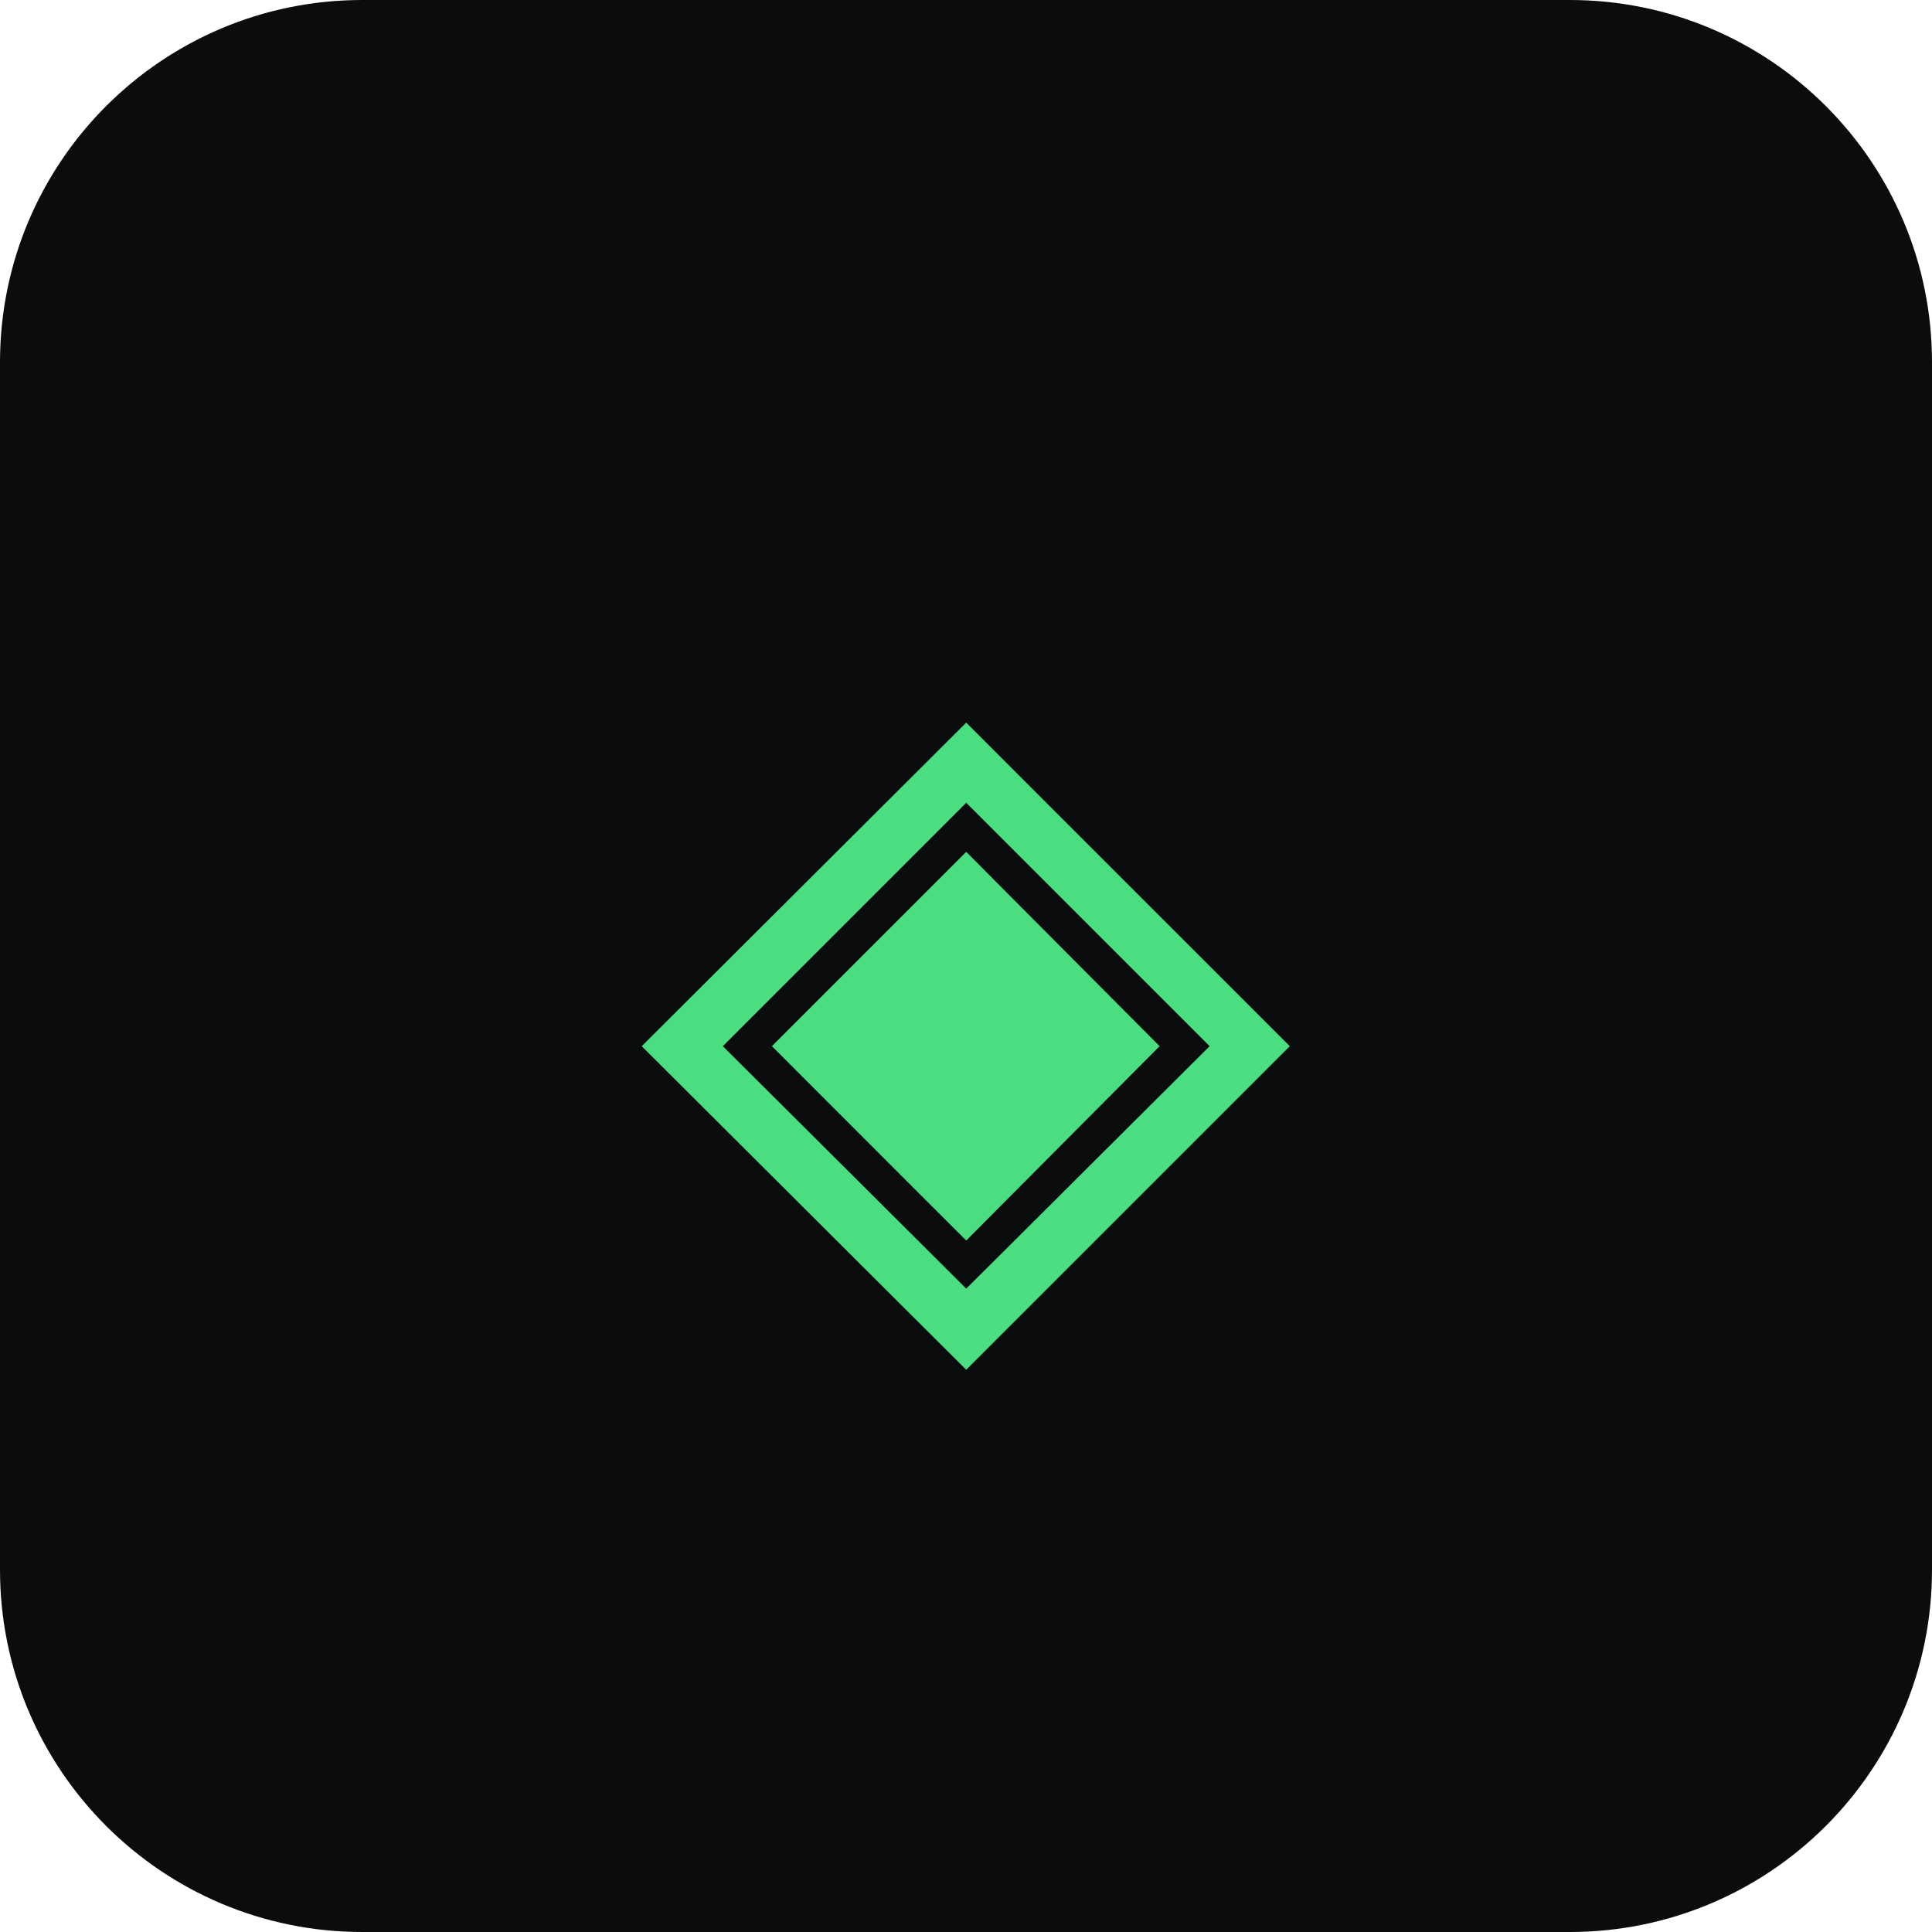
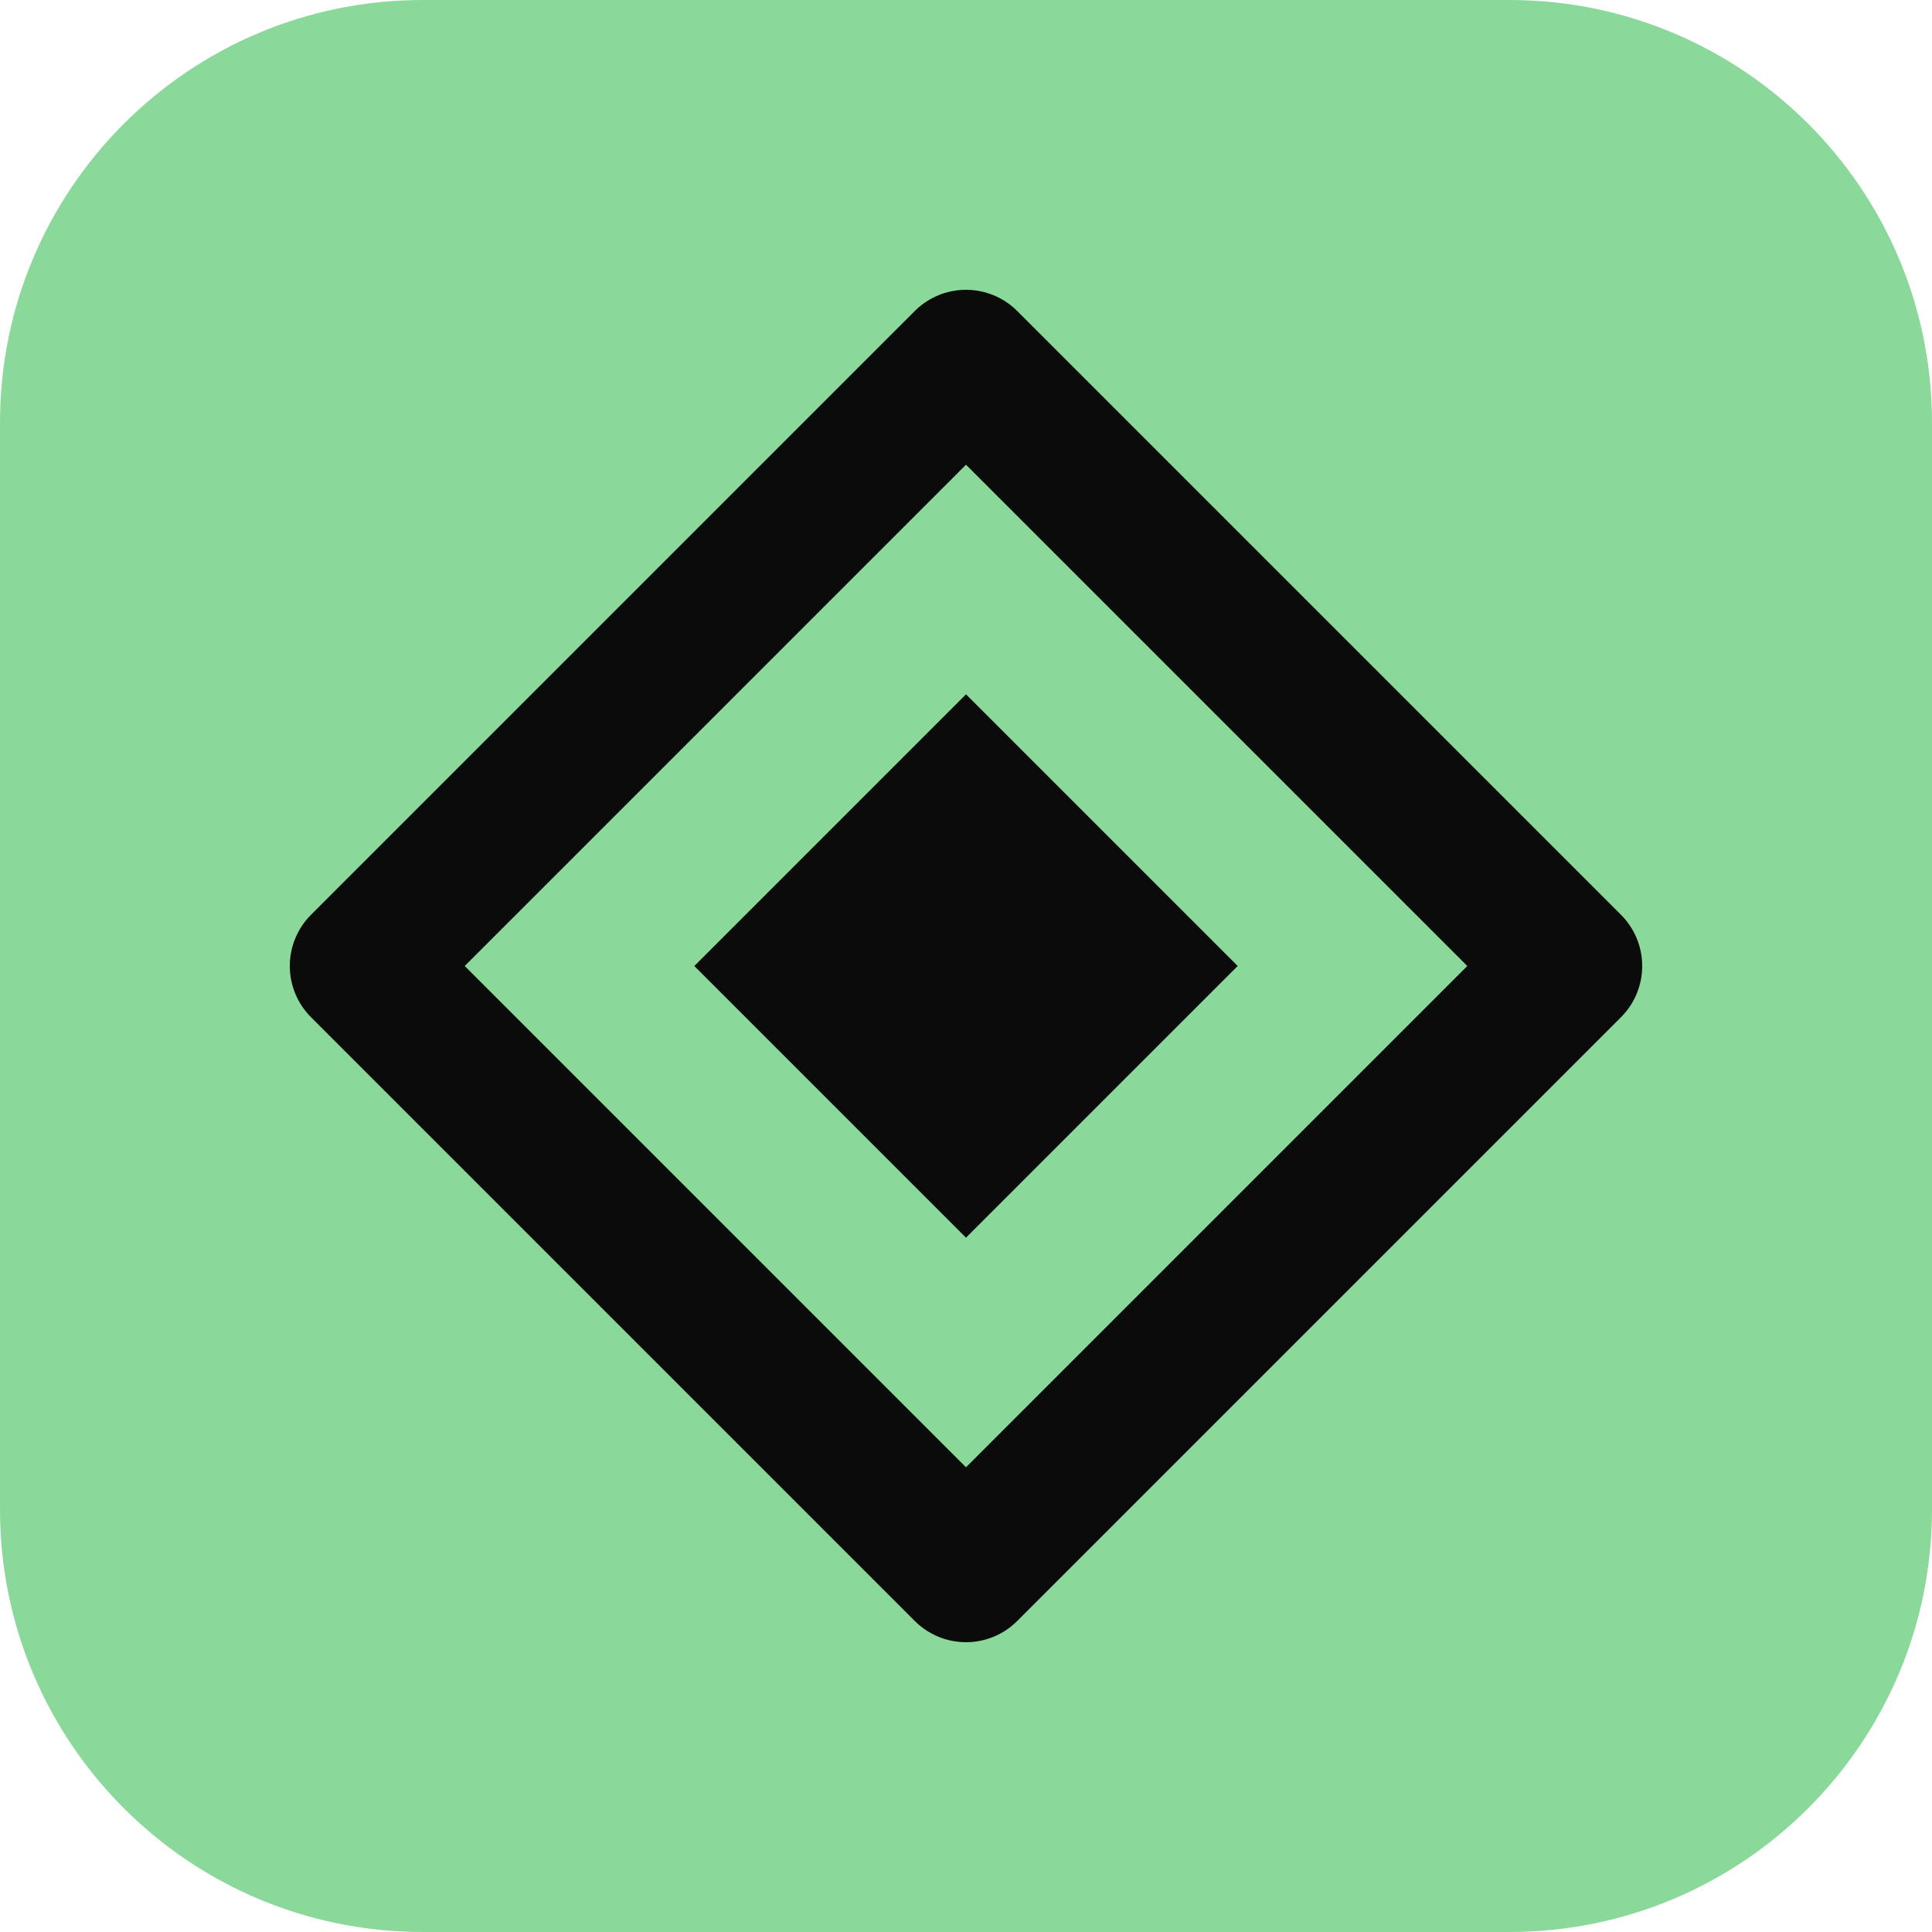
<svg xmlns="http://www.w3.org/2000/svg" viewBox="0 0 32 32">
-   <rect width="32" height="32" rx="6" fill="#0B0C0E" />
-   <text x="16" y="22" text-anchor="middle" font-size="18" fill="#4ADE80" font-family="monospace">◈</text>
+   <rect width="32" height="32" rx="7" fill="#8BD99A" />
+   <path d="M16 6 26 16 16 26 6 16Z" fill="none" stroke="#0A0B0A" stroke-width="2.4" stroke-linejoin="round" />
+   <path d="M16 11.5 20.5 16 16 20.5 11.5 16Z" fill="#0A0B0A" />
</svg>
